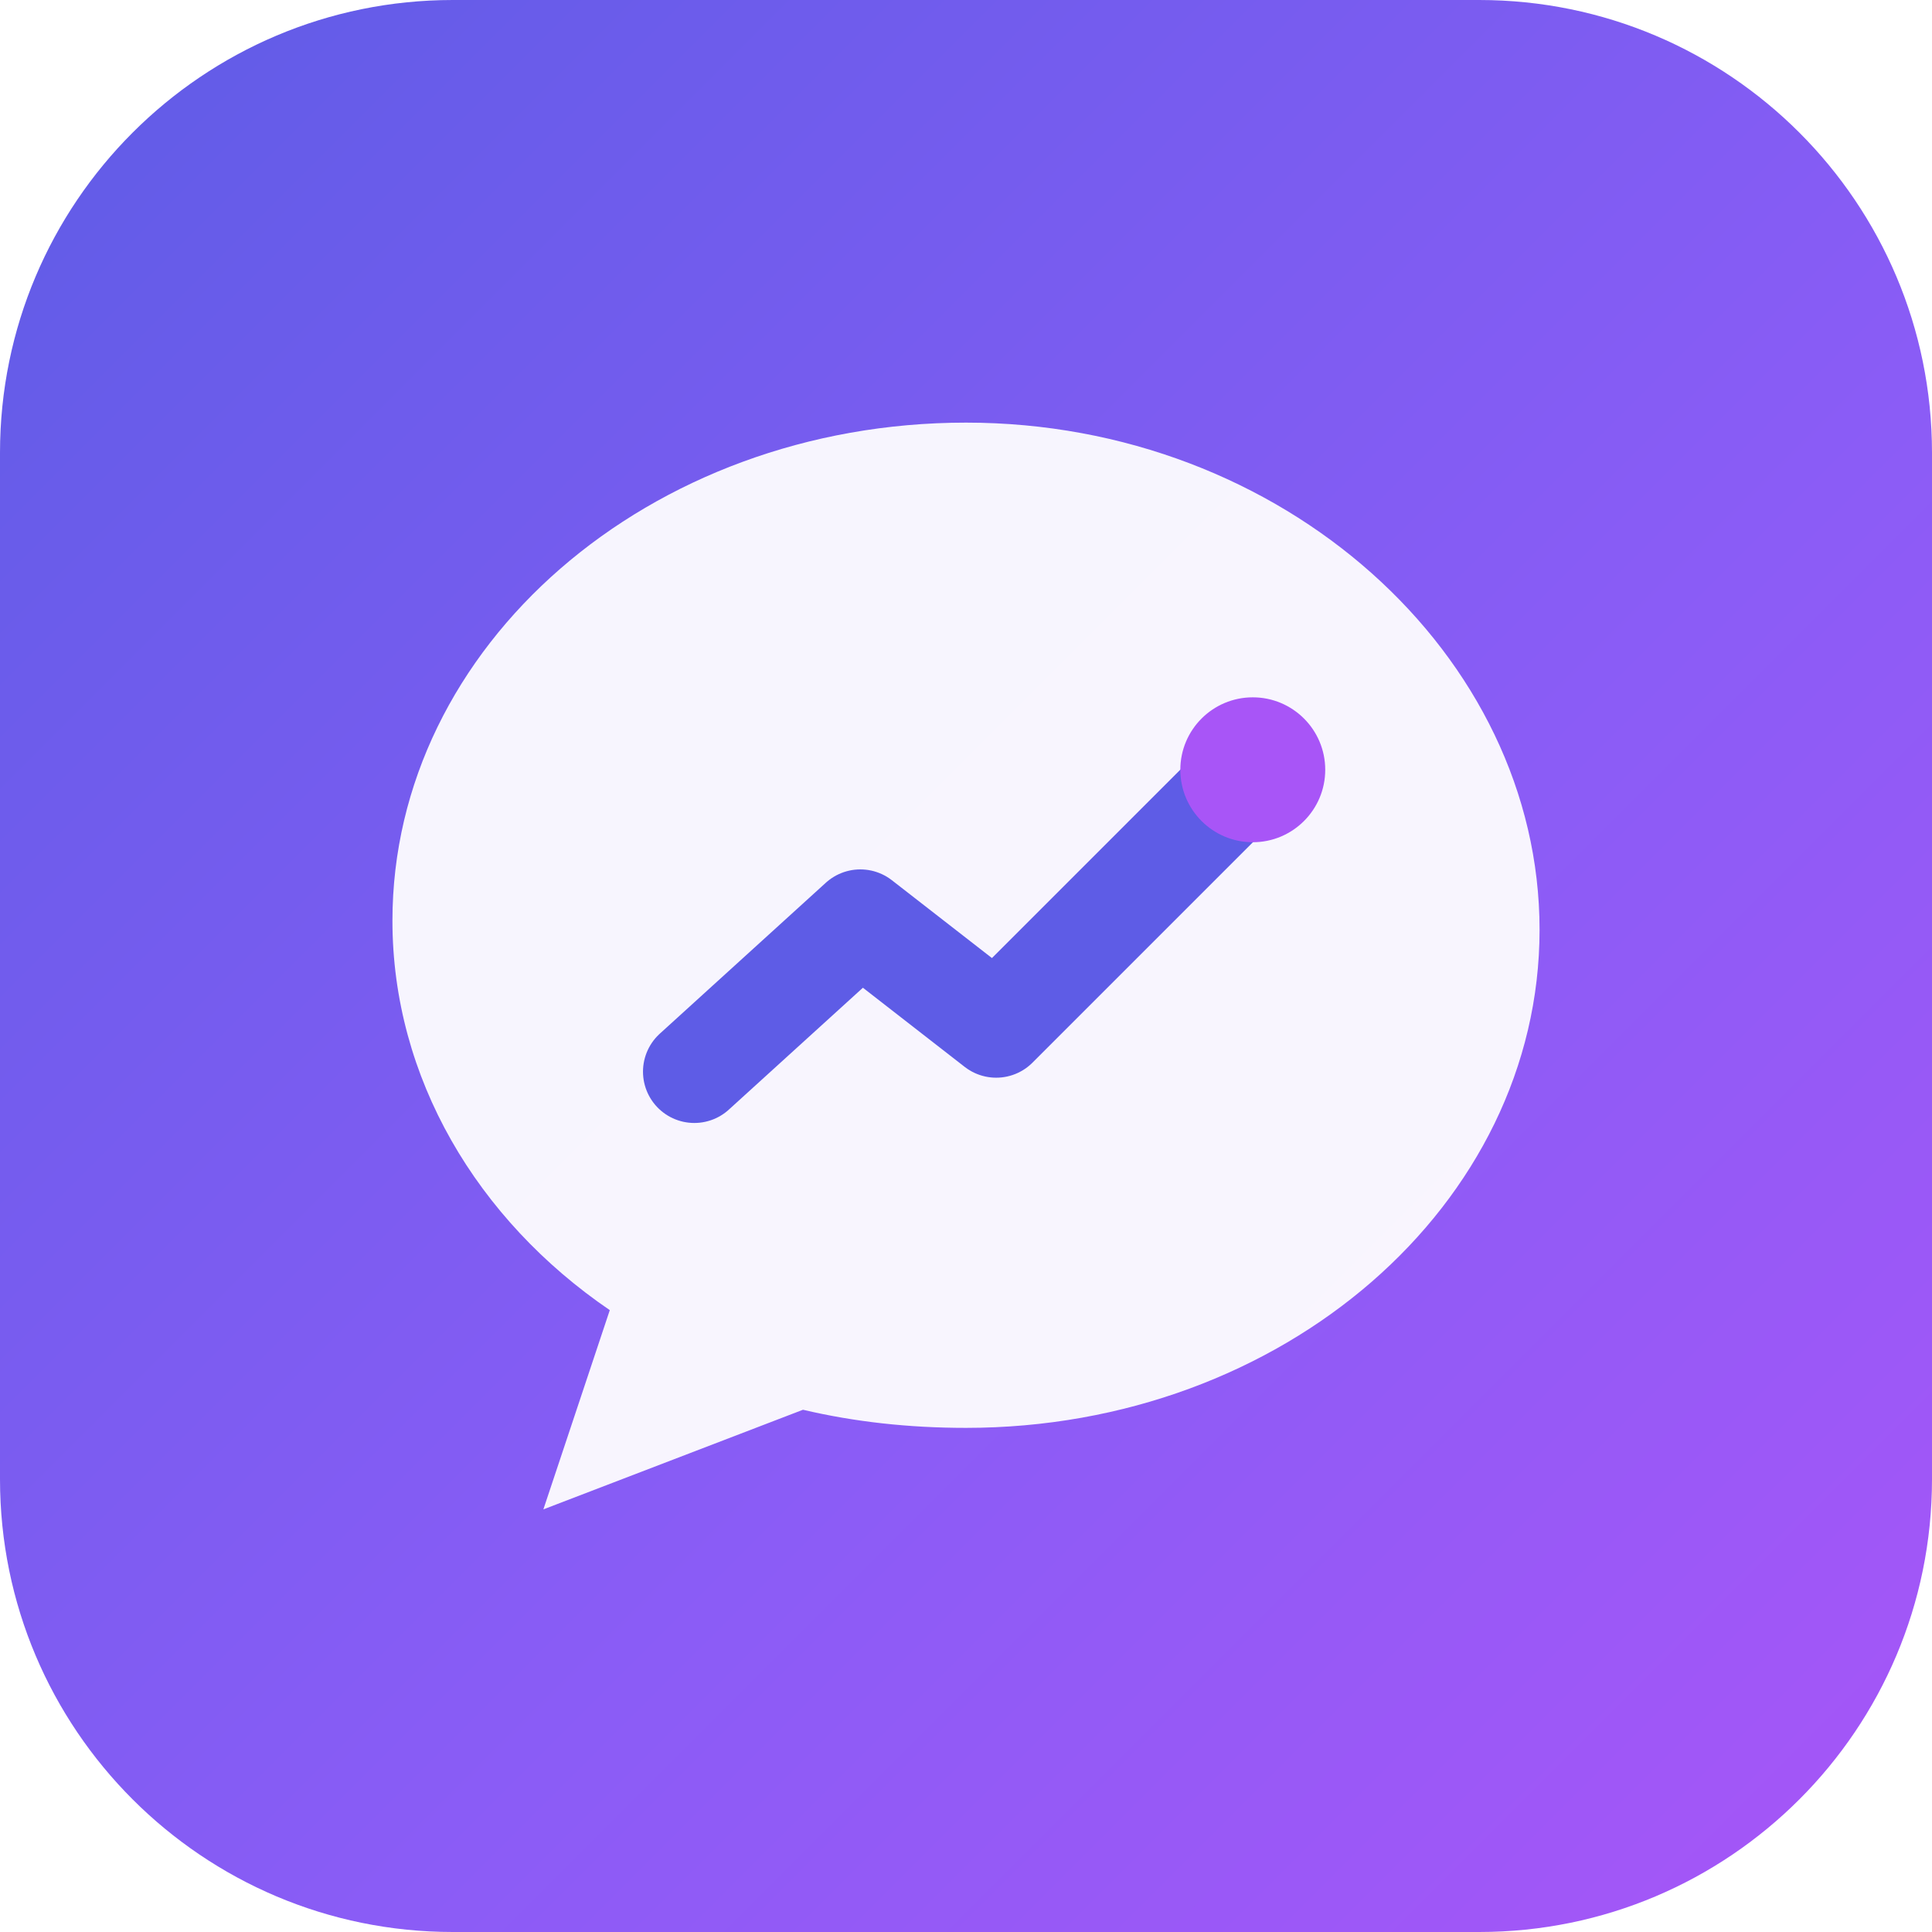
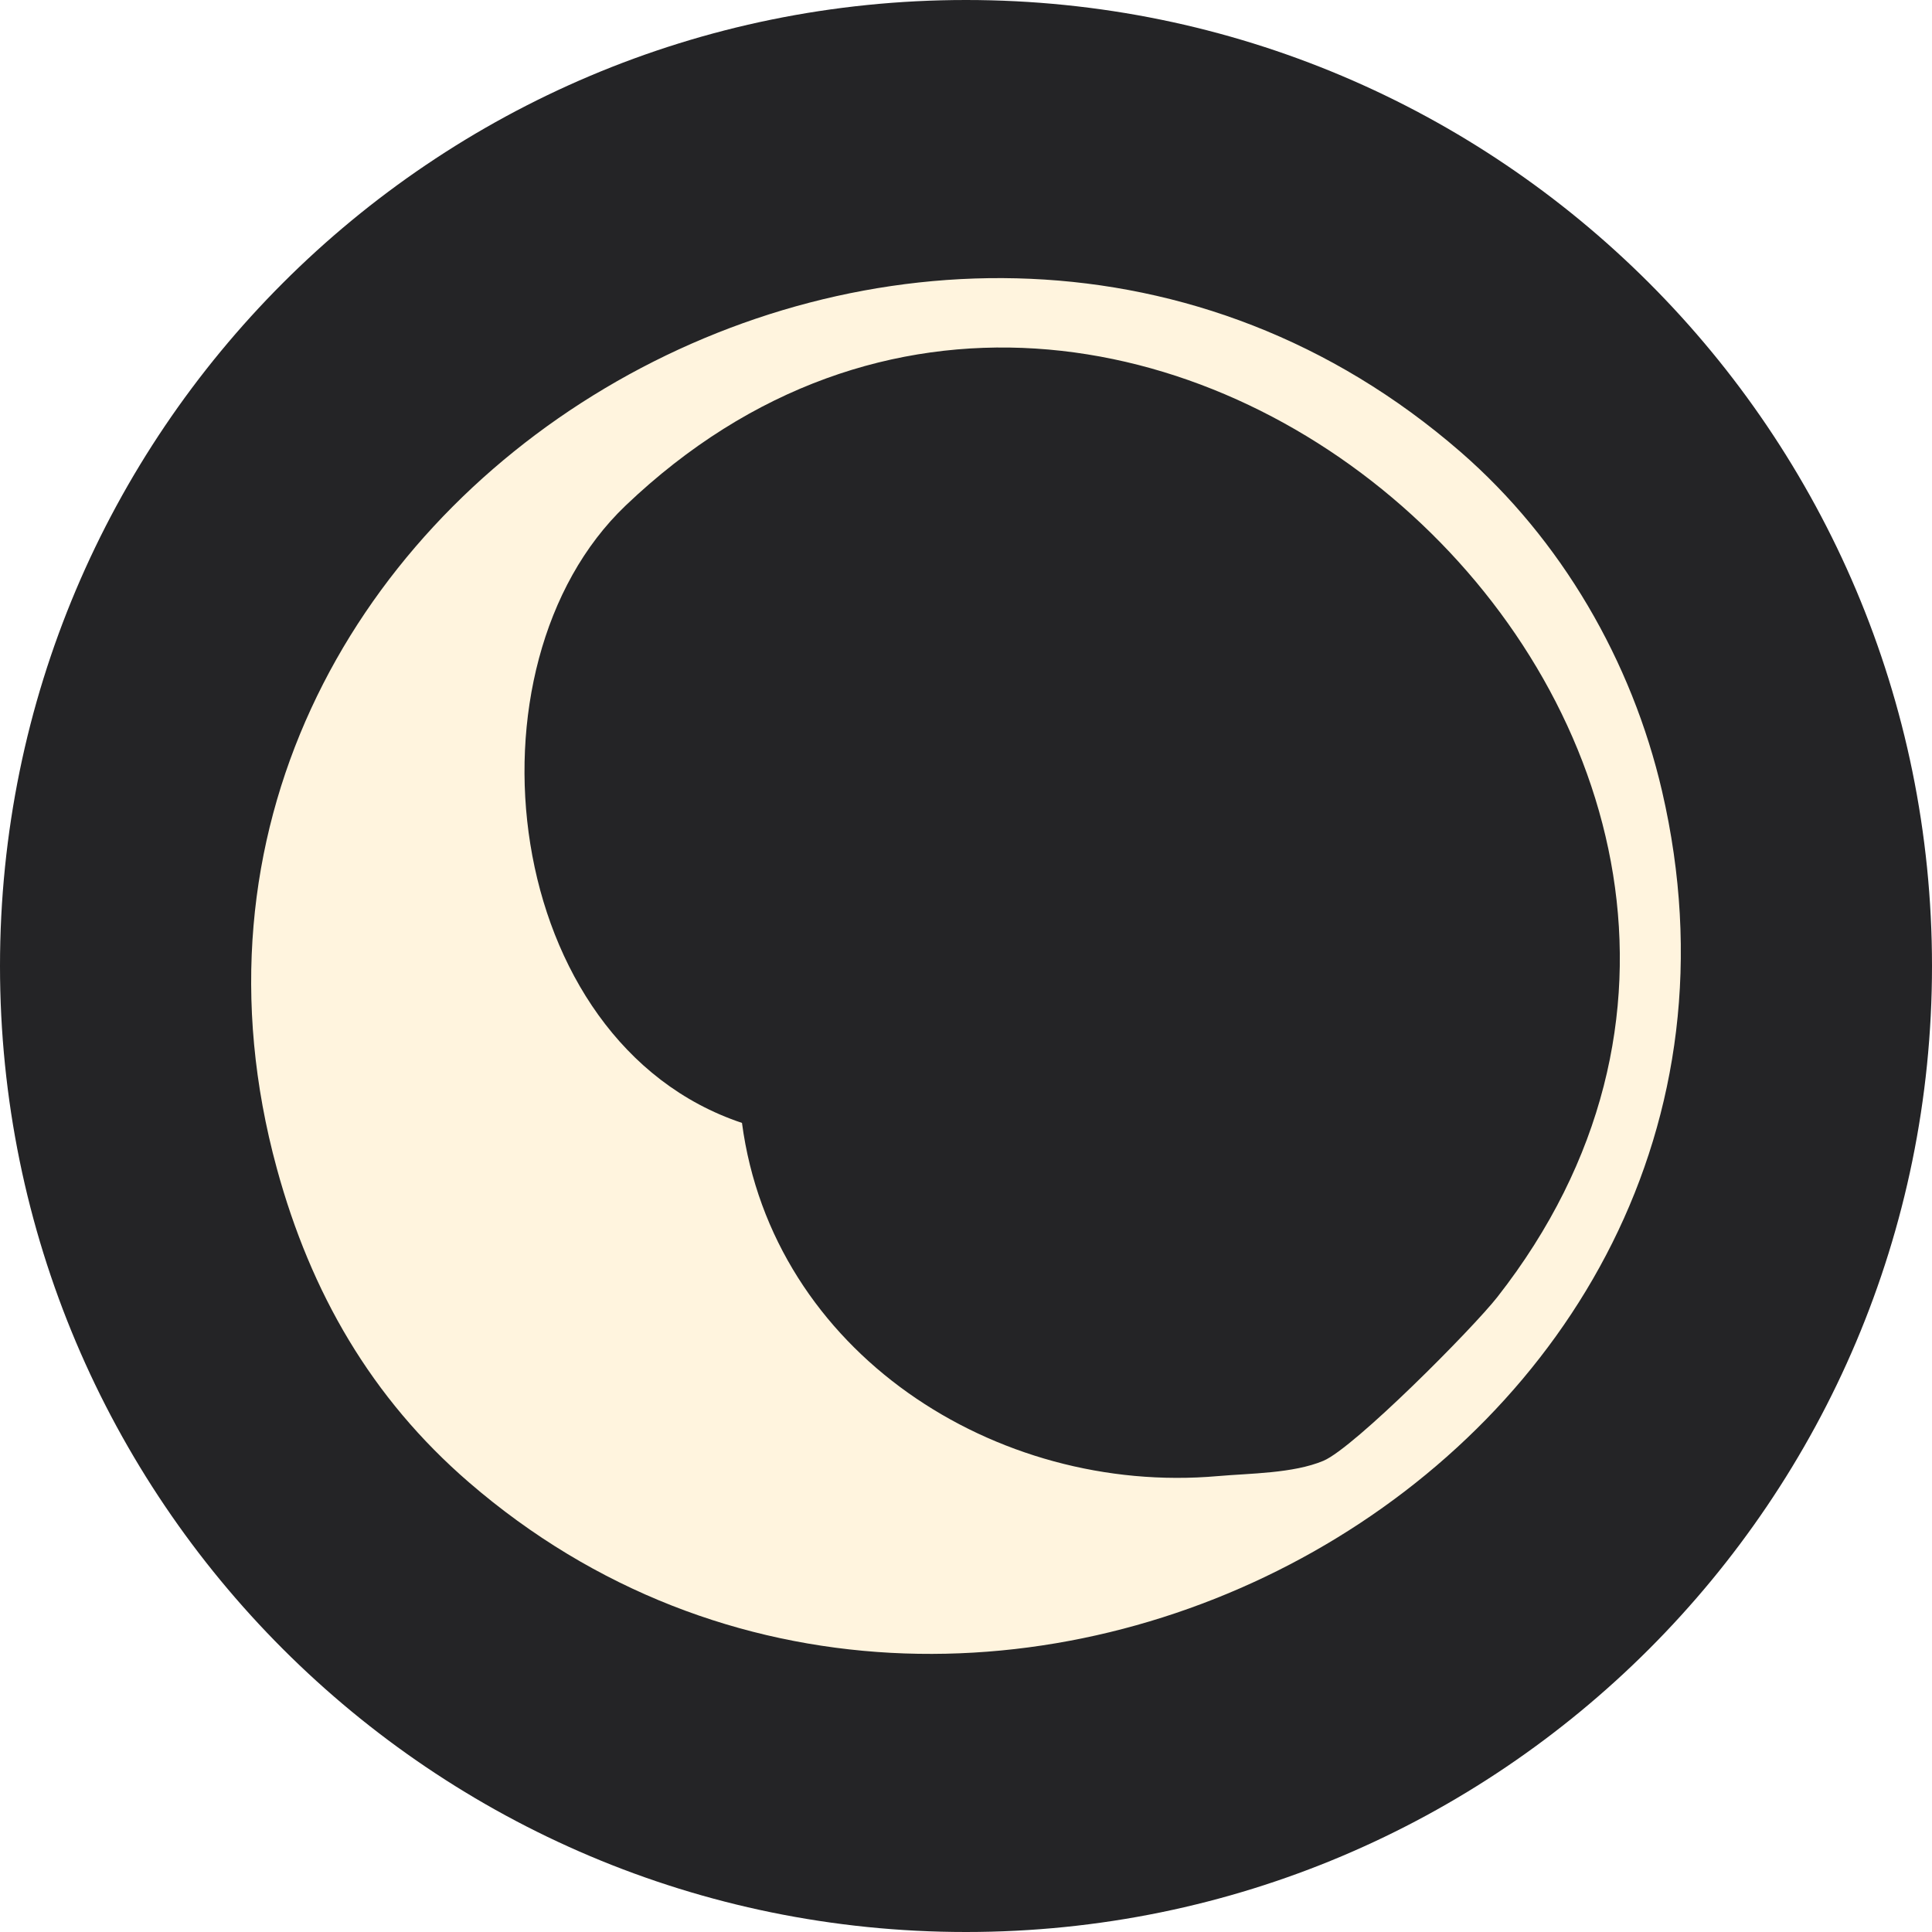
- <svg xmlns="http://www.w3.org/2000/svg" viewBox="0 0 64 64">
-   <defs>
-     <linearGradient id="g" x1="0" y1="0" x2="1" y2="1">
-       <stop offset="0" stop-color="#5e5ce6" />
-       <stop offset="0.6" stop-color="#8b5cf6" />
-       <stop offset="1" stop-color="#a855f7" />
-     </linearGradient>
-   </defs>
-   <rect width="64" height="64" rx="15" fill="url(#g)" />
-   <path d="M32 14c-10.5 0-19 7.4-19 16.5 0 5.2 2.8 9.9 7.2 12.9L18 50l8.6-3.3c1.7.4 3.5.6 5.4.6 10.5 0 19-7.4 19-16.5S42.5 14 32 14Z" fill="rgba(255,255,255,0.94)" />
-   <path d="M23 35.5l5.5-5 4.5 3.5 8-8" fill="none" stroke="#5e5ce6" stroke-width="3.4" stroke-linecap="round" stroke-linejoin="round" />
-   <circle cx="41.5" cy="25.5" r="2.4" fill="#a855f7" />
+ <svg xmlns="http://www.w3.org/2000/svg" viewBox="0 0 640 640">
+   <circle cx="320" cy="320" r="320" fill="#242426" />
+   <path fill="#FFF4DE" fill-rule="evenodd" transform="translate(-756.90 -181.34) scale(1.68196)" d="M 737.646 196.801 C 757.516 214.059 771.418 238.044 777.348 263.614 C 807.935 395.487 642.017 485.821 542.372 399.766 C 523.136 383.153 511.21 362.381 504.54 337.965 C 468.252 205.125 635.437 108.03 737.646 196.801 Z M 573.23 207.384 C 540.121 238.97 548.642 313.113 596.144 328.973 C 602.14 374.142 646.132 402.363 689.825 398.537 C 696.221 397.976 704.682 398.02 710.649 395.523 C 716.701 392.99 740.081 369.439 744.915 363.267 C 829.316 255.5 672.909 112.287 573.23 207.384 Z" />
</svg>
